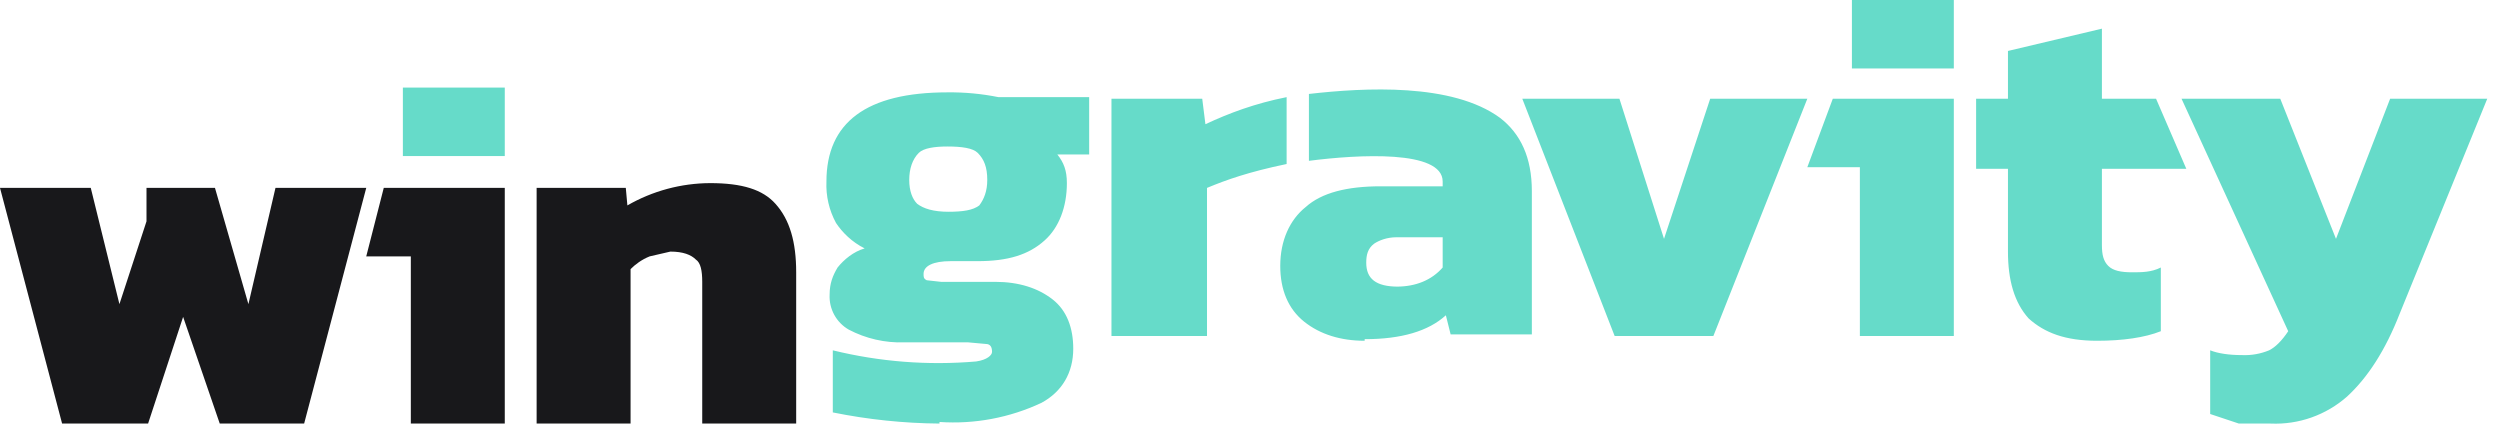
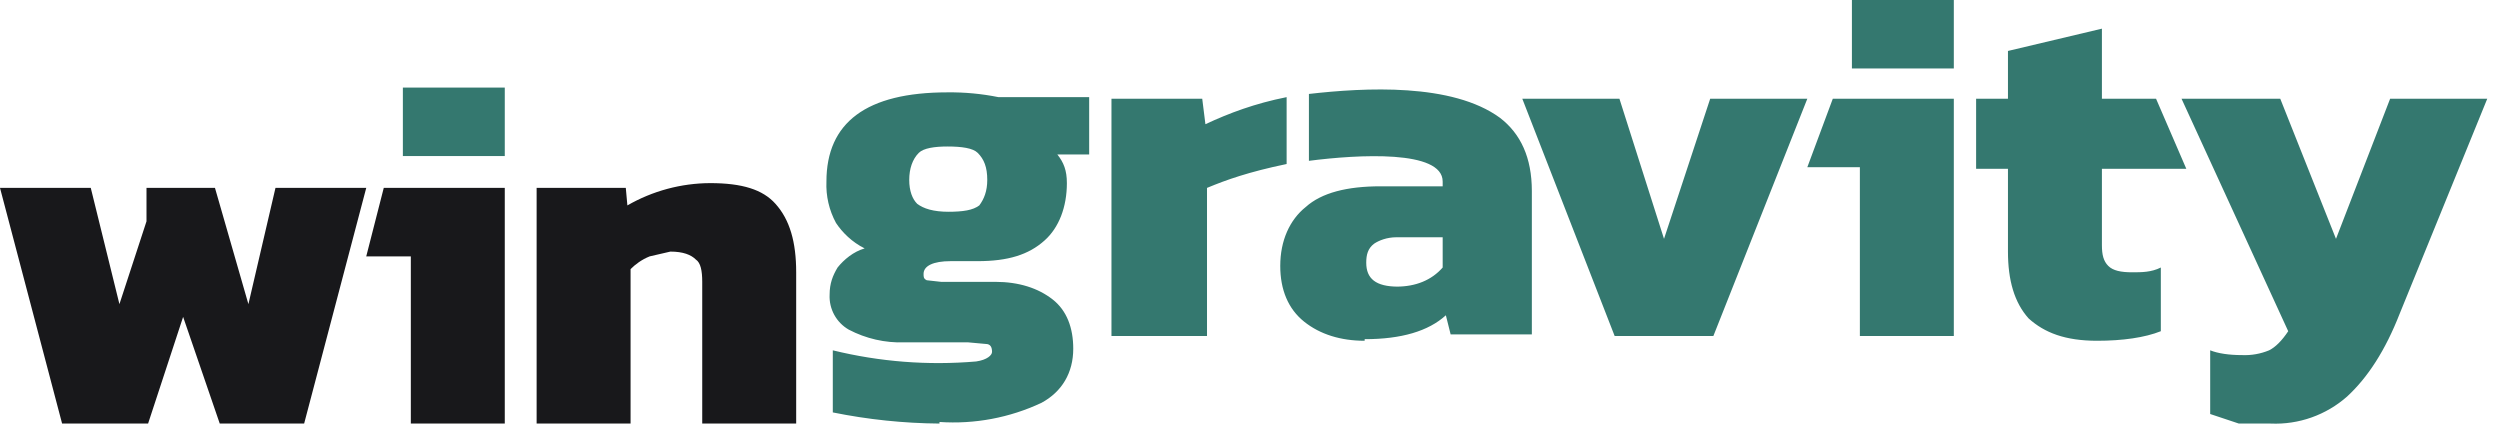
<svg xmlns="http://www.w3.org/2000/svg" viewBox="0 0 157 27" width="157" height="27" role="img" aria-label="Wingravity">
  <path fill="#18181b" d="M0 11.8h5.7l1.8 7.3 1.7-5.2v-2.1h4.3l2.1 7.3 1.7-7.3H23l-3.9 14.8h-5.3l-2.3-6.7-2.2 6.7H3.9z" />
-   <path fill="#66DBC9" d="M25.3 9.8h6.4V5.5h-6.4z" />
+   <path fill="#34786f" d="M25.3 9.8h6.4V5.5h-6.4z" />
  <path fill="#18181b" d="M25.8 16.1H23l1.1-4.3h7.6v14.8h-5.9zM33.7 11.8h5.6l.1 1.1a10.5 10.5 0 0 1 5.2-1.4c2 0 3.3.4 4.1 1.3.9 1 1.3 2.4 1.3 4.3v9.5h-5.9v-8.9c0-.7-.1-1.2-.4-1.4-.3-.3-.8-.5-1.6-.5l-1.3.3c-.5.2-.9.5-1.2.8v9.7h-5.9V11.8Z" />
-   <path fill="#66DBC9" d="M59 26.6a35.2 35.2 0 0 1-6.7-.7V22a27.8 27.8 0 0 0 9 .7c.7-.1 1-.4 1-.6 0-.3-.1-.5-.4-.5l-1.1-.1h-4a7 7 0 0 1-3.5-.8 2.4 2.4 0 0 1-1.2-2.2c0-.7.2-1.2.5-1.7.4-.5 1-1 1.7-1.2-.8-.4-1.4-1-1.8-1.6a5 5 0 0 1-.6-2.6c0-3.7 2.5-5.6 7.6-5.6a15.3 15.3 0 0 1 3.2.3h5.7v3.6h-2c.4.5.6 1 .6 1.8 0 1.5-.5 2.8-1.4 3.6-1 .9-2.3 1.3-4.2 1.3h-1.7c-1.1 0-1.7.3-1.7.8 0 .2 0 .3.2.4l.9.1h3.4c1.5 0 2.7.4 3.6 1.1.9.7 1.3 1.8 1.3 3.1 0 1.5-.7 2.7-2 3.4a13 13 0 0 1-6.4 1.2Zm.5-13.3c1 0 1.6-.1 2-.4.3-.4.5-.9.5-1.6 0-.8-.2-1.3-.6-1.7-.3-.3-1-.4-1.9-.4-.8 0-1.5.1-1.8.4-.4.4-.6 1-.6 1.7s.2 1.2.5 1.5c.4.3 1 .5 2 .5ZM69.8 6.2h5.7l.2 1.6c1.5-.7 3.1-1.3 5.1-1.7v4.2c-2.4.5-3.8 1-5 1.5v9.3h-6V6.2ZM85.7 21.4c-1.5 0-2.8-.4-3.8-1.2-1-.8-1.5-2-1.5-3.5 0-1.6.6-2.9 1.6-3.7 1-.9 2.6-1.3 4.7-1.3h3.9v-.3c0-2-5.3-1.7-8.4-1.3V5.9c3.5-.4 9-.7 12 1.5 1.3 1 2 2.5 2 4.6V21h-5.1l-.3-1.2c-1.1 1-2.8 1.5-5.1 1.5Zm2-3.4c1.2 0 2.2-.4 2.9-1.2v-1.9h-2.9c-.6 0-1.1.2-1.4.4-.4.3-.5.7-.5 1.2 0 1 .6 1.5 2 1.5ZM95.6 6.2h6.1l2.8 8.8 2.9-8.8h6.1l-5.9 14.9h-6.2zM116.3 4.3h6.4V0h-6.4zM116.8 10.5h-3.3l1.6-4.3h7.6v14.9h-5.9zM131.7 21.4c-2 0-3.3-.5-4.3-1.4-.9-1-1.3-2.4-1.3-4.2v-5.2h-2V6.2h2v-3l5.9-1.4v4.4h3.4l1.9 4.4H132v4.8c0 .6.1 1 .4 1.3.3.3.8.4 1.5.4.6 0 1.2 0 1.8-.3v4c-1 .4-2.4.6-4 .6ZM142.6 26.6h-2l-1.8-.6v-4c.5.2 1.2.3 2 .3a4 4 0 0 0 1.7-.3c.4-.2.8-.6 1.2-1.2L137 6.2h6.2l3.5 8.8 3.4-8.8h6.1l-5.5 13.5c-.9 2.3-2 4-3.3 5.2a6.8 6.8 0 0 1-4.8 1.7Z" />
+   <path fill="#34786f" d="M59 26.6a35.2 35.2 0 0 1-6.7-.7V22a27.8 27.8 0 0 0 9 .7c.7-.1 1-.4 1-.6 0-.3-.1-.5-.4-.5l-1.1-.1h-4a7 7 0 0 1-3.5-.8 2.4 2.4 0 0 1-1.2-2.2c0-.7.2-1.2.5-1.7.4-.5 1-1 1.7-1.2-.8-.4-1.4-1-1.8-1.6a5 5 0 0 1-.6-2.6c0-3.7 2.5-5.6 7.6-5.6a15.3 15.3 0 0 1 3.2.3h5.7v3.6h-2c.4.5.6 1 .6 1.8 0 1.5-.5 2.8-1.4 3.6-1 .9-2.3 1.3-4.2 1.3h-1.7c-1.1 0-1.7.3-1.7.8 0 .2 0 .3.2.4l.9.1h3.4c1.5 0 2.7.4 3.6 1.1.9.7 1.3 1.8 1.3 3.1 0 1.5-.7 2.7-2 3.4a13 13 0 0 1-6.4 1.2Zm.5-13.3c1 0 1.6-.1 2-.4.3-.4.5-.9.5-1.6 0-.8-.2-1.3-.6-1.7-.3-.3-1-.4-1.9-.4-.8 0-1.5.1-1.8.4-.4.4-.6 1-.6 1.7s.2 1.2.5 1.5c.4.3 1 .5 2 .5ZM69.8 6.2h5.7l.2 1.6c1.5-.7 3.1-1.3 5.1-1.7v4.2c-2.4.5-3.8 1-5 1.5v9.3h-6V6.2ZM85.7 21.4c-1.5 0-2.8-.4-3.8-1.2-1-.8-1.5-2-1.5-3.5 0-1.6.6-2.9 1.6-3.7 1-.9 2.6-1.3 4.7-1.3h3.9v-.3c0-2-5.3-1.7-8.4-1.3V5.9c3.5-.4 9-.7 12 1.5 1.3 1 2 2.5 2 4.6V21h-5.1l-.3-1.2c-1.1 1-2.8 1.5-5.1 1.5Zm2-3.4c1.2 0 2.2-.4 2.9-1.2v-1.9h-2.9c-.6 0-1.1.2-1.4.4-.4.3-.5.7-.5 1.2 0 1 .6 1.5 2 1.5ZM95.6 6.2h6.1l2.8 8.8 2.9-8.8h6.1l-5.9 14.9h-6.2zM116.3 4.3h6.4V0h-6.4zM116.8 10.5h-3.3l1.6-4.3h7.6v14.9h-5.9zM131.7 21.4c-2 0-3.3-.5-4.3-1.4-.9-1-1.3-2.4-1.3-4.2v-5.2h-2V6.2h2v-3l5.9-1.4v4.4h3.4l1.9 4.4H132v4.8c0 .6.1 1 .4 1.3.3.3.8.4 1.5.4.6 0 1.2 0 1.8-.3v4c-1 .4-2.4.6-4 .6ZM142.6 26.6h-2l-1.8-.6v-4c.5.2 1.2.3 2 .3a4 4 0 0 0 1.7-.3c.4-.2.8-.6 1.2-1.2L137 6.2h6.2l3.5 8.8 3.4-8.8h6.1l-5.5 13.5c-.9 2.3-2 4-3.3 5.2a6.8 6.8 0 0 1-4.8 1.7Z" />
</svg>
